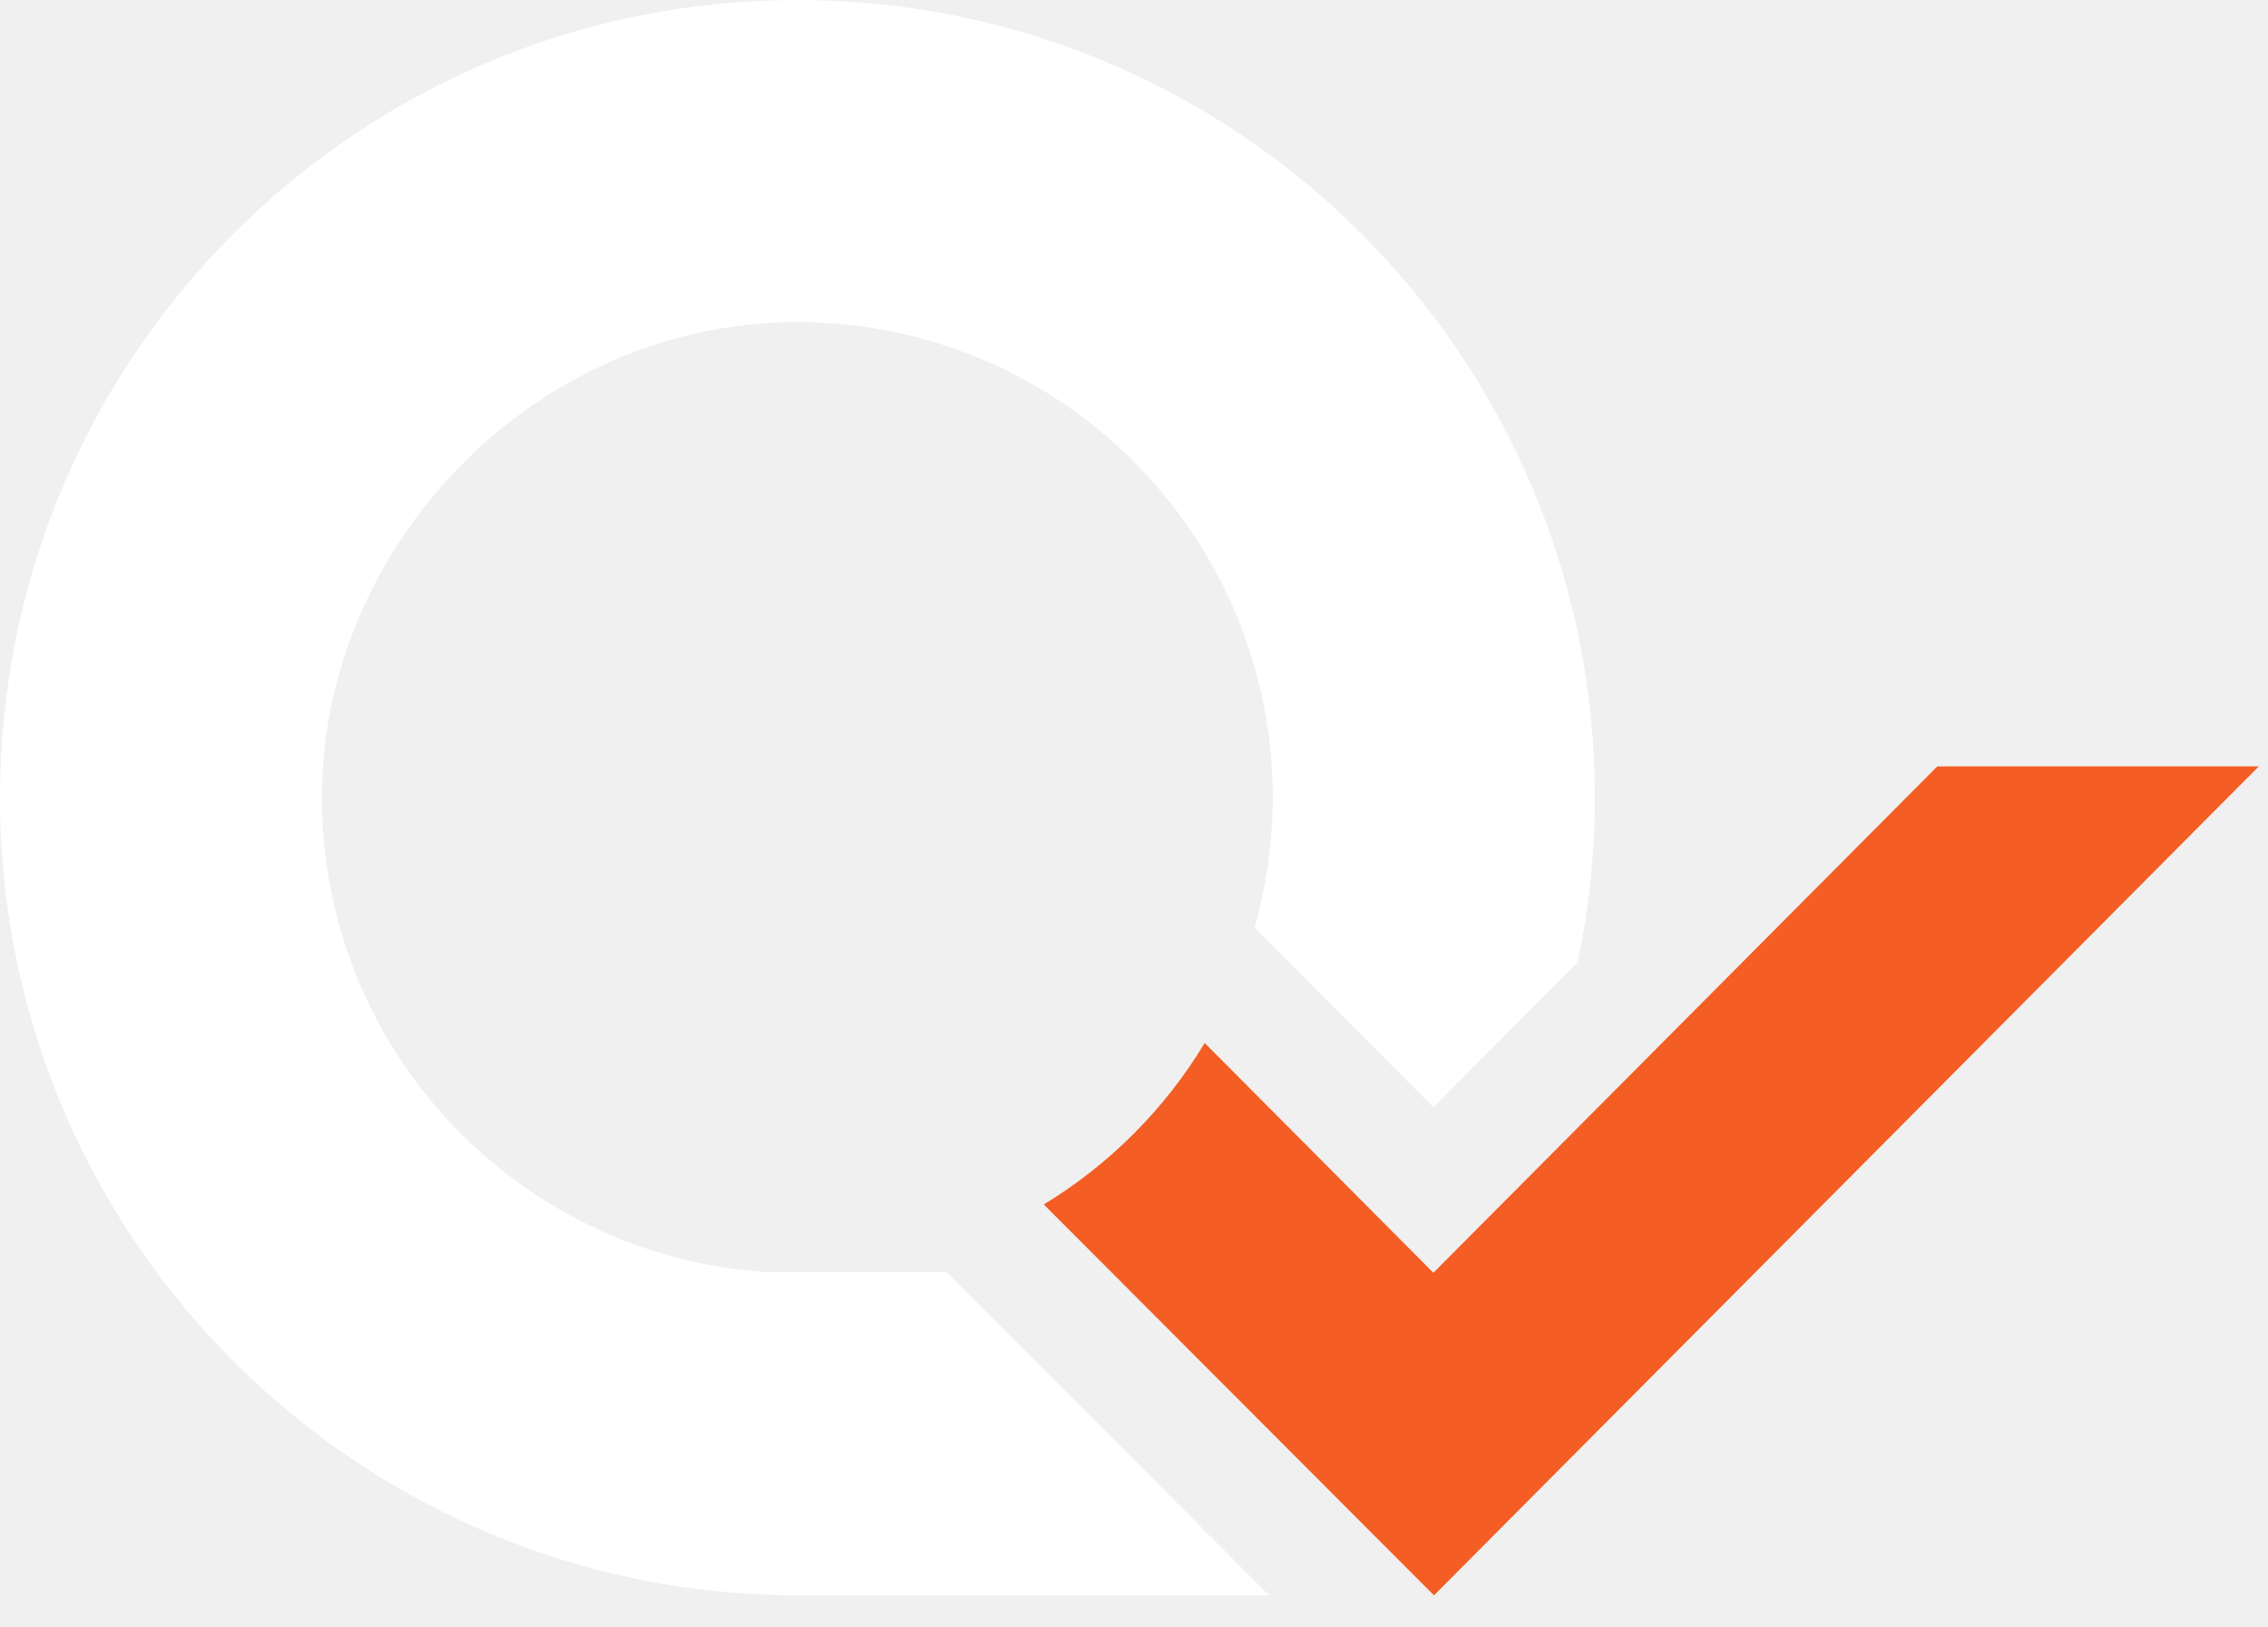
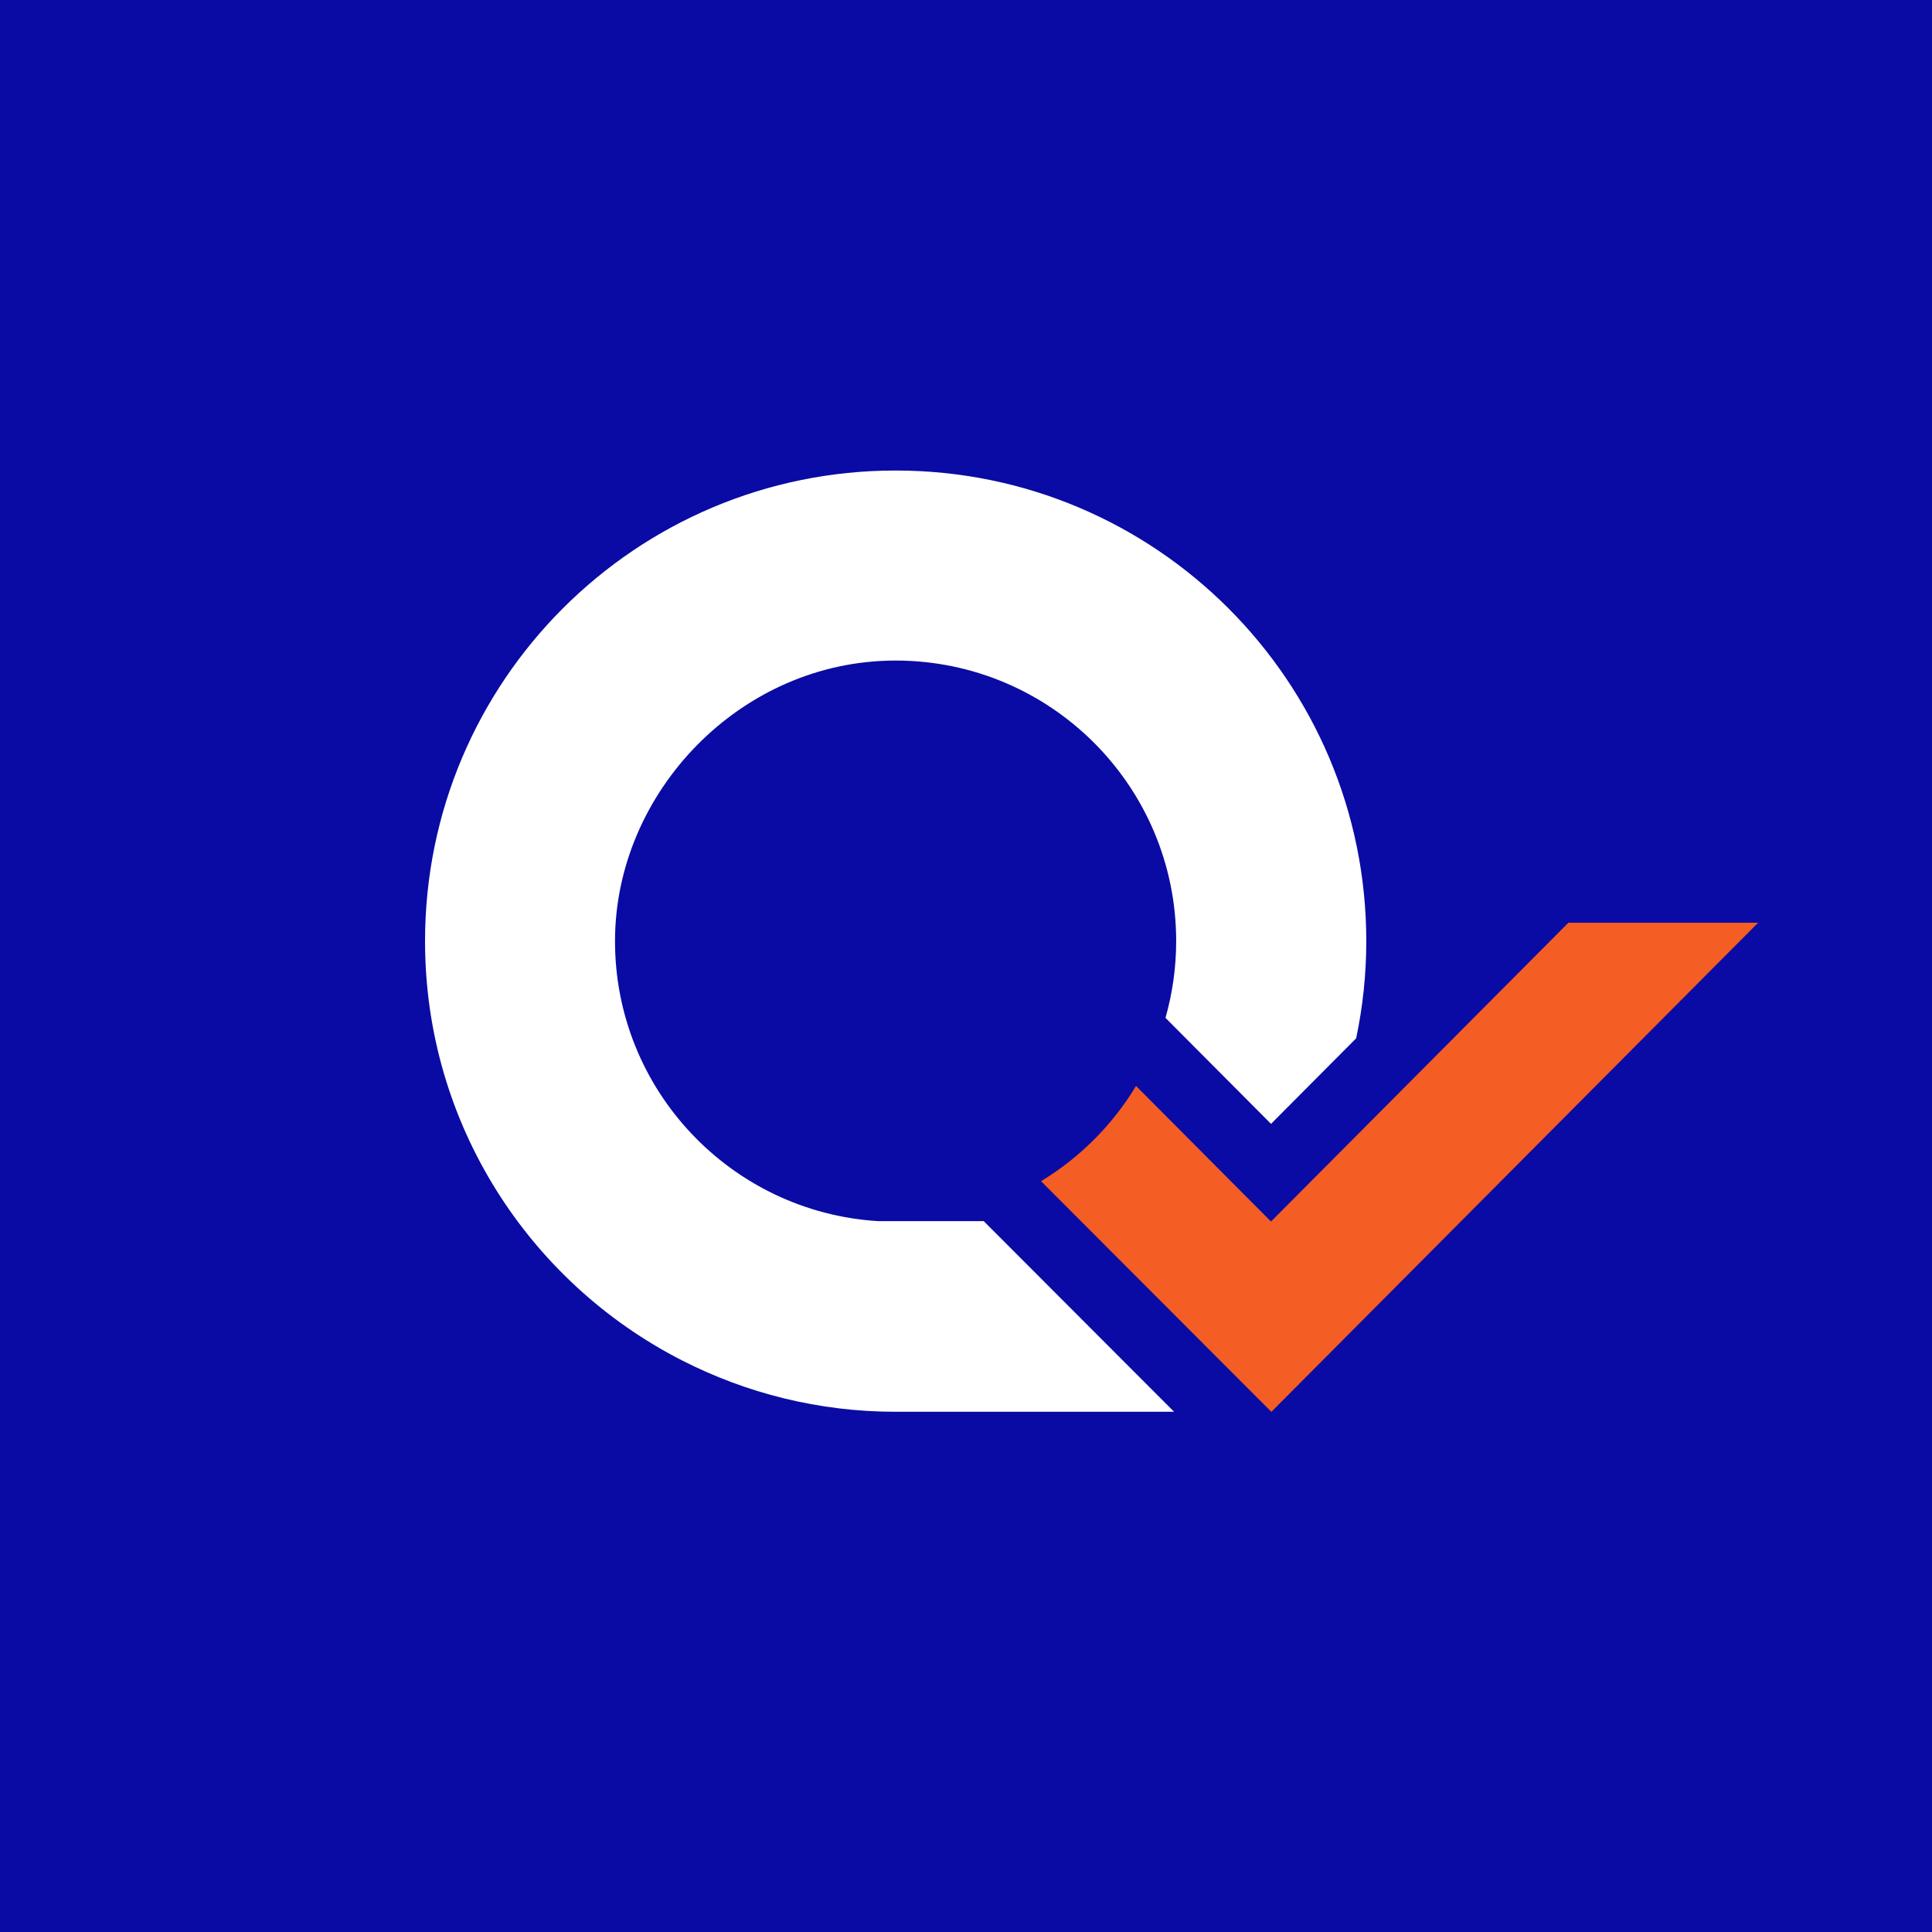
- <svg xmlns="http://www.w3.org/2000/svg" width="53" height="38" viewBox="0 0 53 38" fill="none">
-   <path d="M22.117 29.72H17.92C12.117 29.353 7.522 24.532 7.522 18.635C7.522 12.738 12.495 7.525 18.632 7.525C24.768 7.525 29.742 12.498 29.742 18.635C29.742 19.689 29.592 20.707 29.319 21.672L33.497 25.87L36.868 22.482C37.13 21.241 37.269 19.953 37.269 18.635C37.269 8.342 28.927 0 18.634 0C8.342 0 0 8.342 0 18.635C0 25.878 4.136 32.154 10.175 35.236C12.715 36.532 15.589 37.27 18.634 37.27H29.658L22.12 29.72H22.117Z" fill="white" />
-   <path d="M45.271 17.906L33.496 29.736L28.152 24.368C27.223 25.909 25.93 27.205 24.392 28.14L33.51 37.272L52.784 17.906H45.271Z" fill="#F45D23" />
+ <svg xmlns="http://www.w3.org/2000/svg" width="150" height="150" viewBox="0 0 150 150" fill="none">
+   <rect width="150" height="150" fill="#0A0BA4" />
+   <path d="M76.368 94.806H68.137C56.759 94.086 47.749 84.634 47.749 73.07C47.749 61.507 57.501 51.285 69.533 51.285C81.566 51.285 91.318 61.038 91.318 73.07C91.318 75.138 91.024 77.134 90.489 79.027L98.682 87.257L105.292 80.614C105.805 78.181 106.078 75.656 106.078 73.07C106.078 52.889 89.72 36.531 69.539 36.531C49.358 36.531 33 52.889 33 73.07C33 87.274 41.111 99.579 52.952 105.622C57.932 108.164 63.566 109.61 69.539 109.61H91.155L76.373 94.806H76.368Z" fill="white" />
+   <path d="M121.768 71.641L98.679 94.839L88.201 84.312C86.38 87.334 83.843 89.875 80.827 91.708L98.707 109.615L136.5 71.641H121.768Z" fill="#F45D23" />
</svg>
